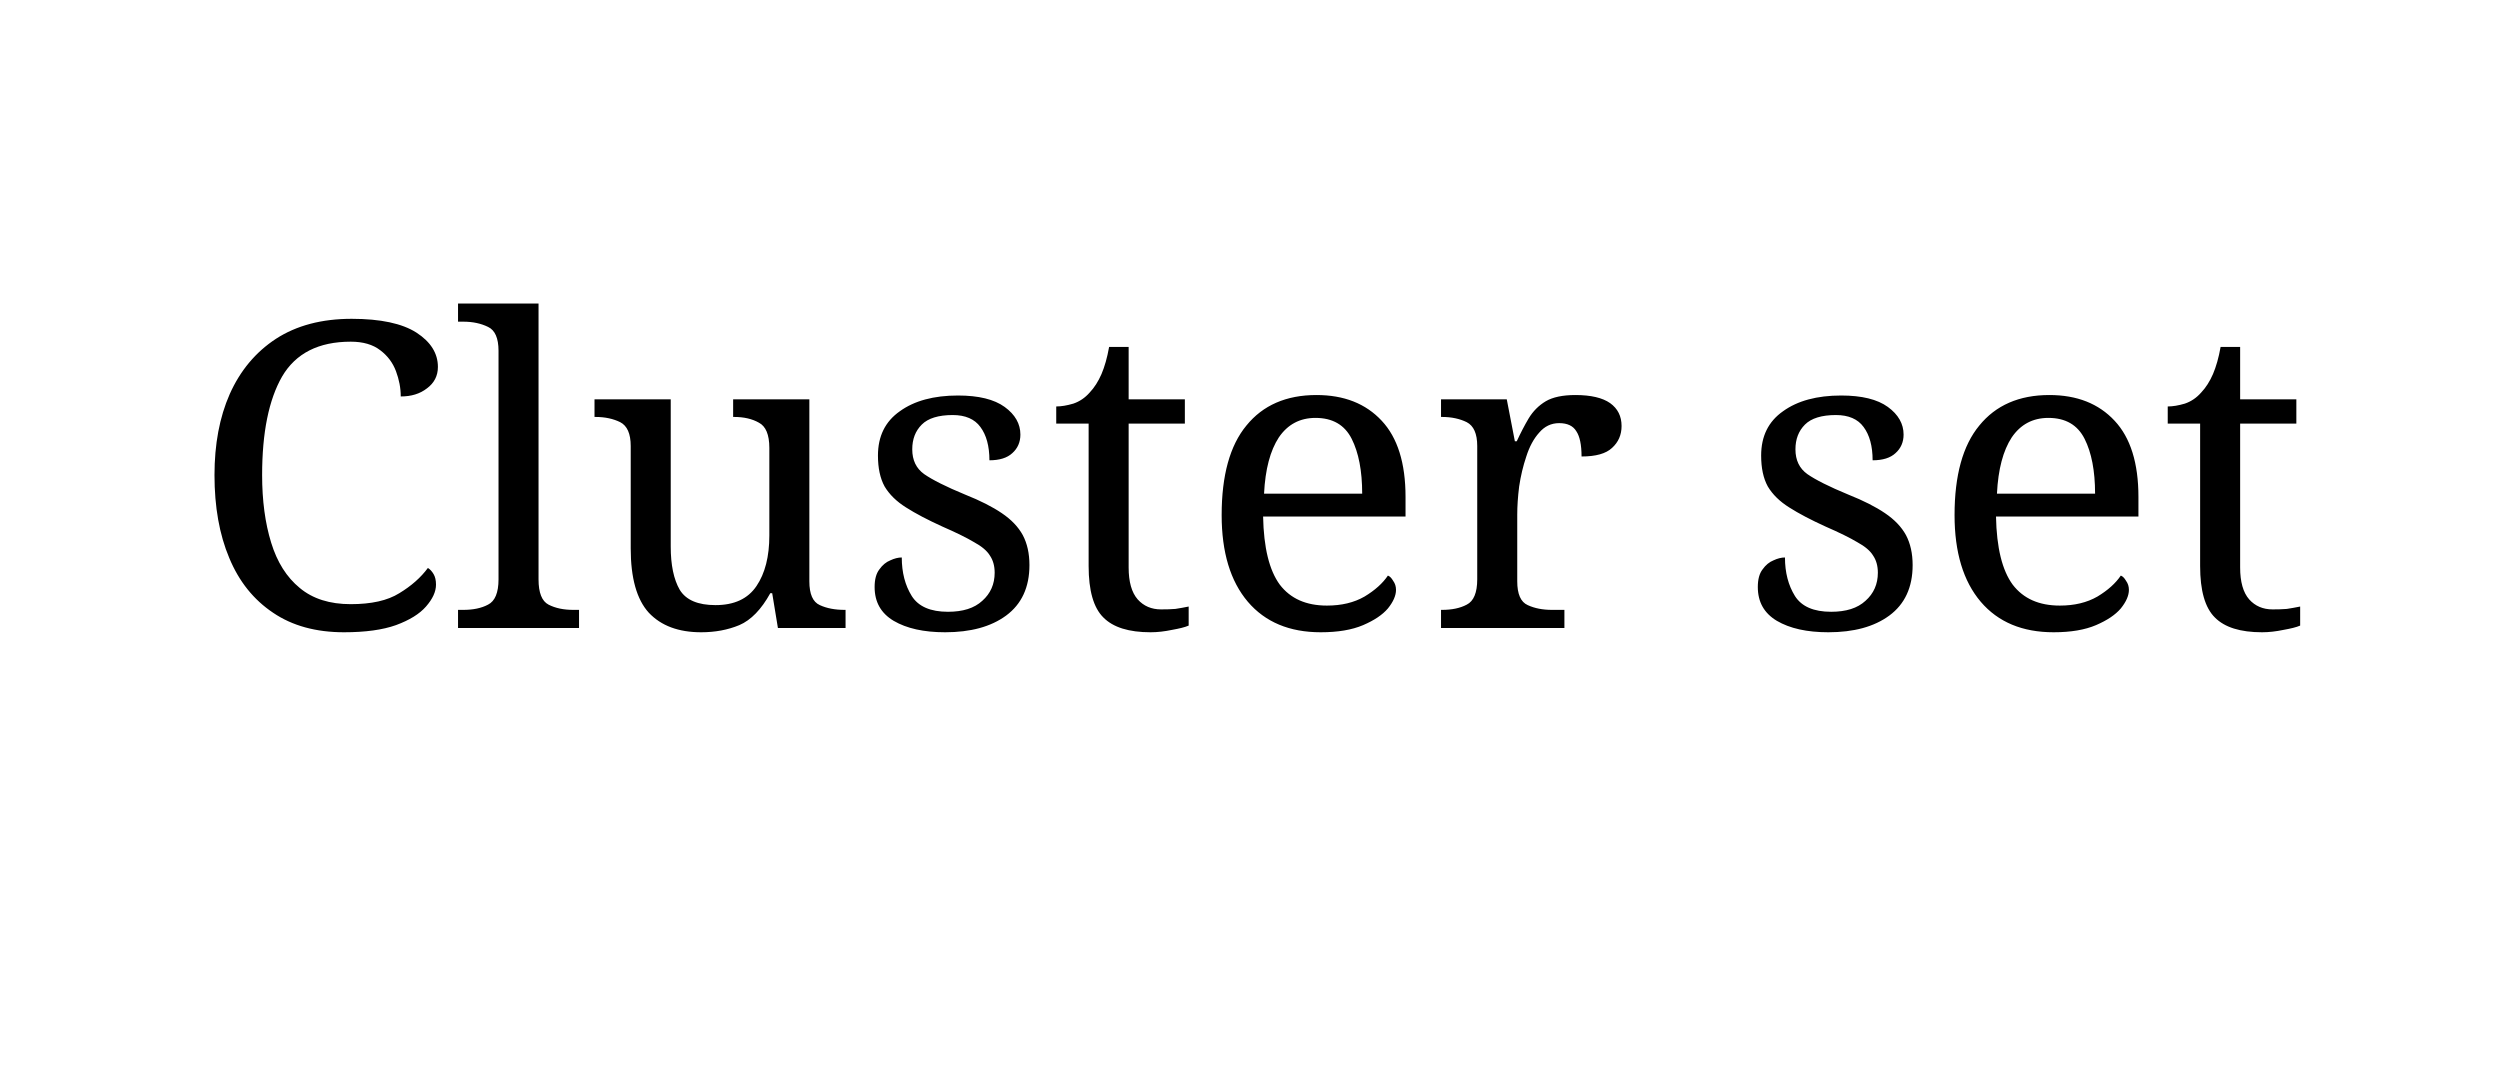
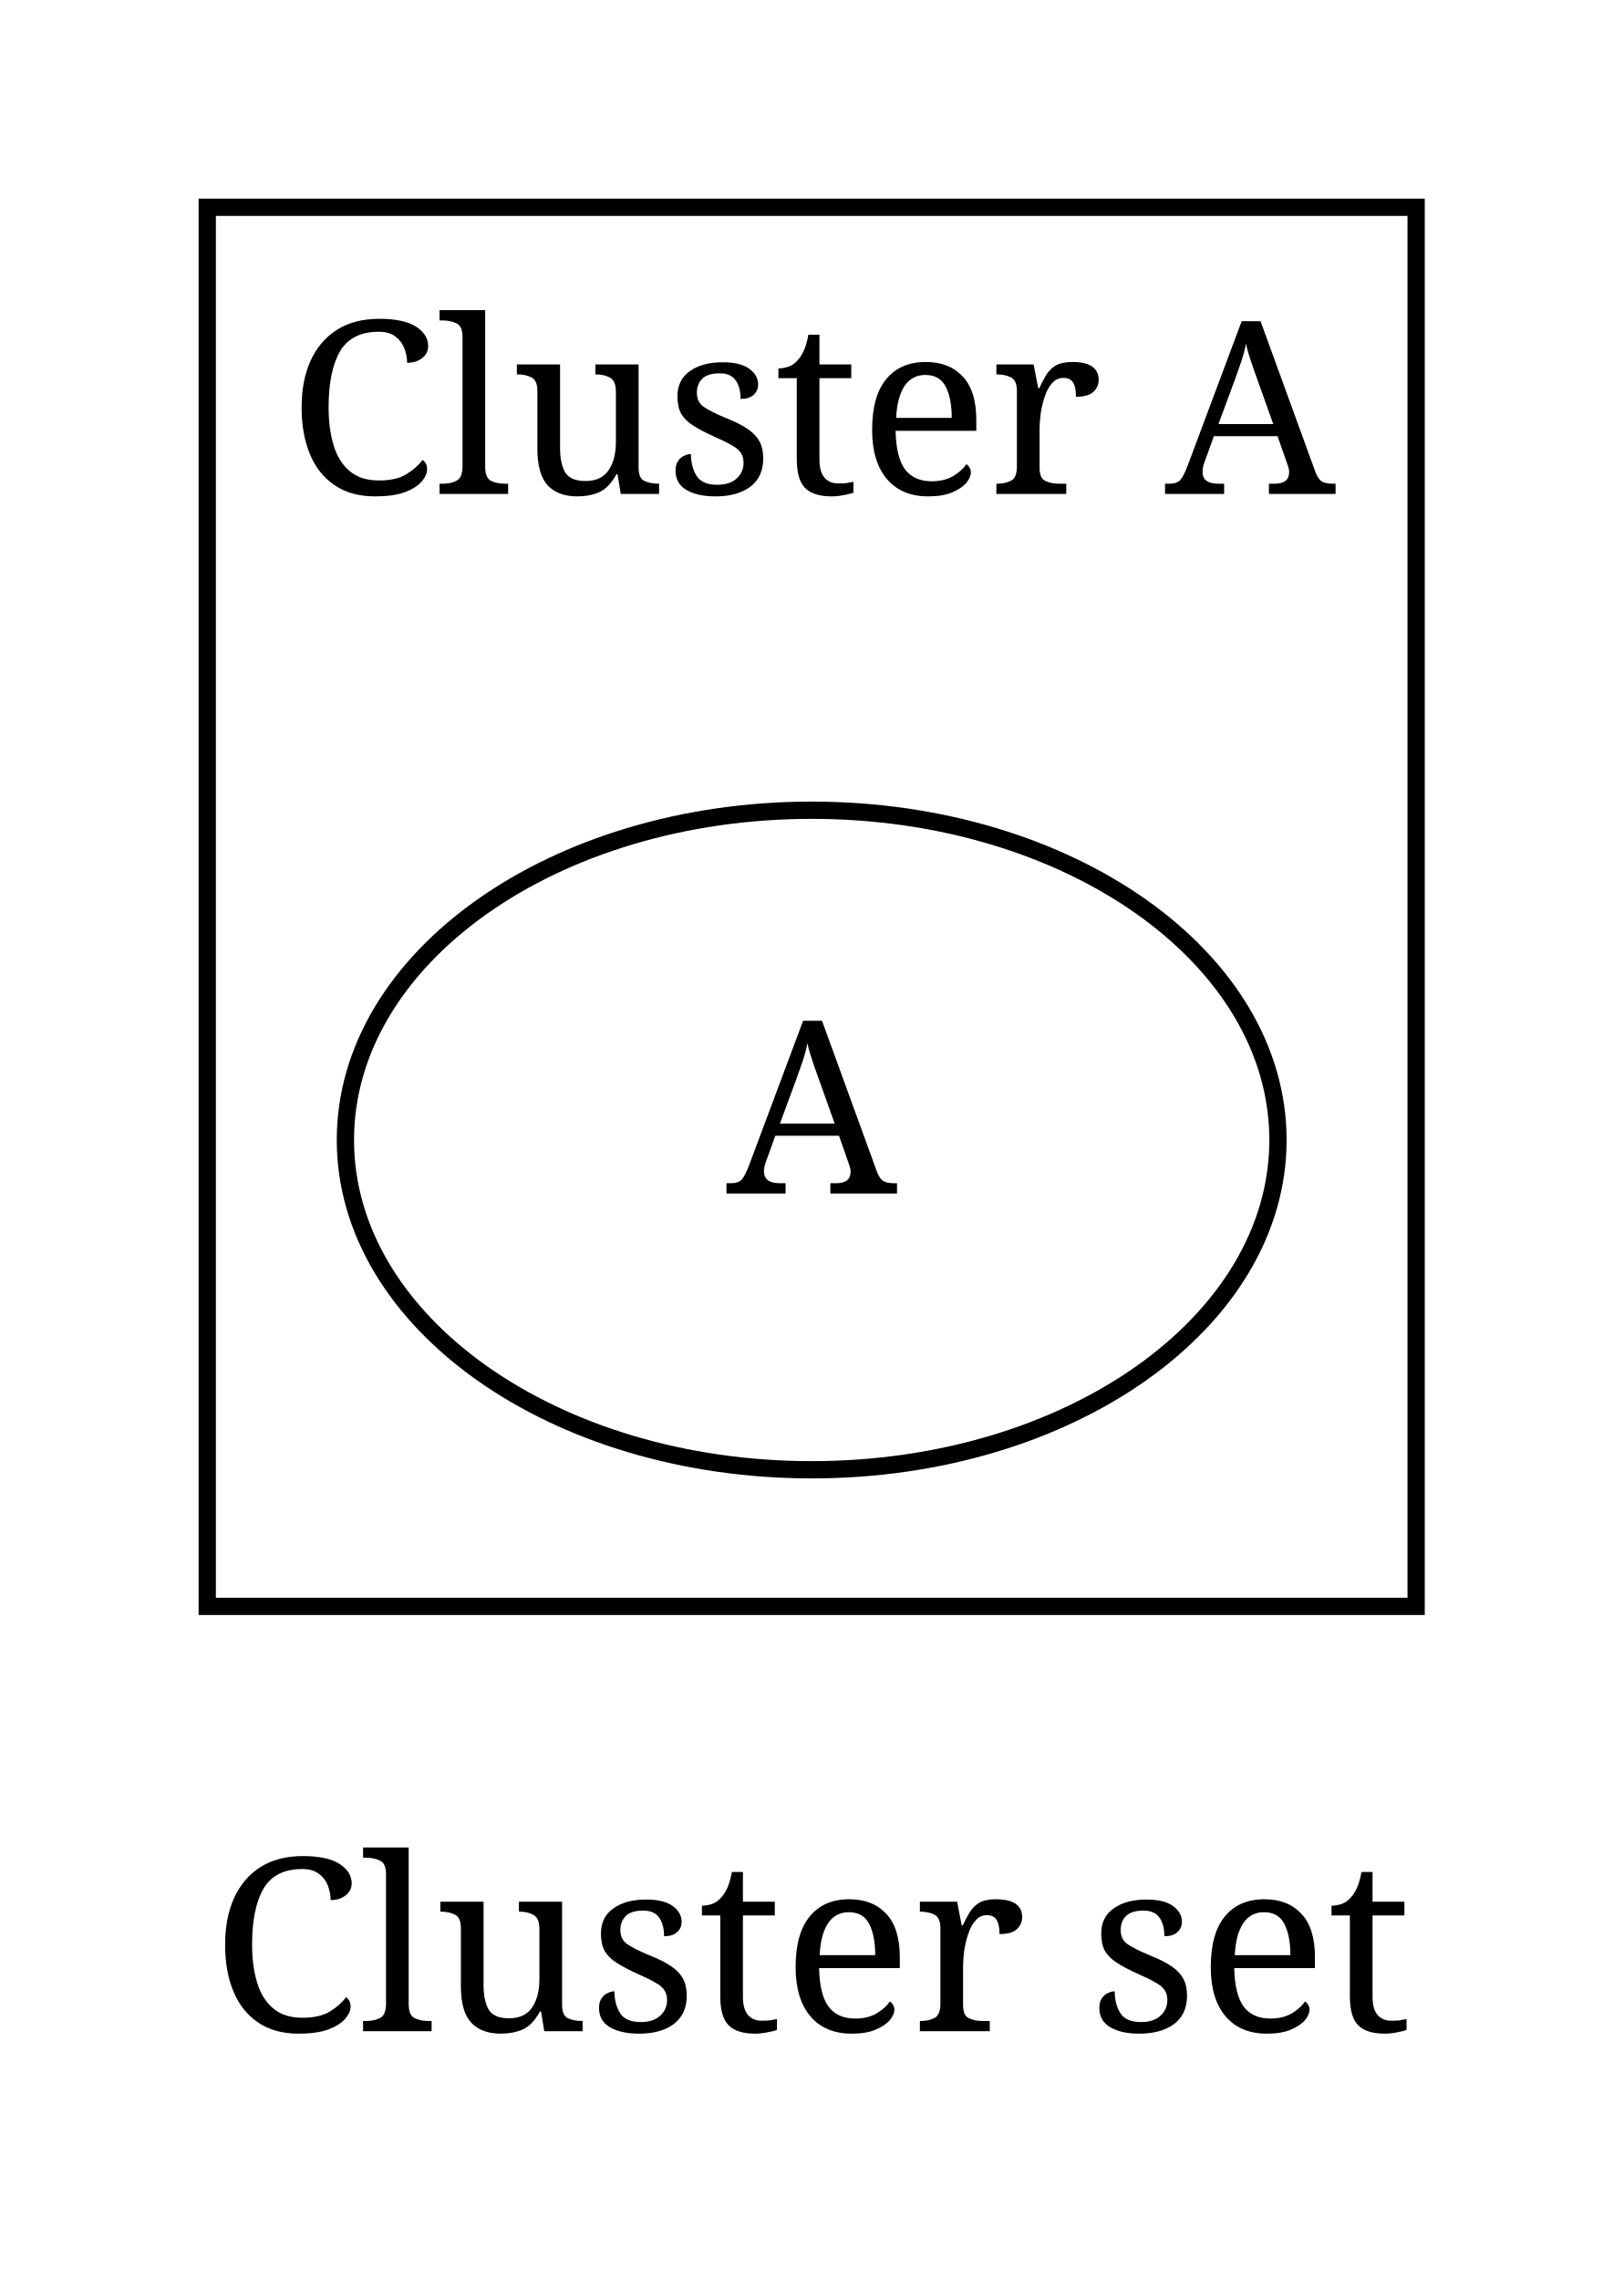
- <svg xmlns="http://www.w3.org/2000/svg" width="82pt" height="35pt" viewBox="0.00 0.00 82.00 35.00">
-   <g id="graph1" class="graph" transform="scale(1 1) rotate(0) translate(4 31)">
-     <polygon fill="white" stroke="white" points="-4,5 -4,-31 79,-31 79,5 -4,5" />
-     <text text-anchor="middle" x="37" y="-10.4" font-family="Times Roman,serif" font-size="14.00">Cluster set</text>
+ <svg xmlns="http://www.w3.org/2000/svg" width="94pt" height="132pt" viewBox="0.00 0.00 94.00 132.00">
+   <g id="graph1" class="graph" transform="scale(1 1) rotate(0) translate(4 128)">
+     <polygon fill="white" stroke="white" points="-4,5 -4,-128 91,-128 91,5 -4,5" />
+     <text text-anchor="middle" x="43" y="-10.4" font-family="Times Roman,serif" font-size="14.00">Cluster set</text>
+     <g id="graph2" class="cluster">
+       <polygon fill="none" stroke="black" points="8,-35 8,-116 78,-116 78,-35 8,-35" />
+       <text text-anchor="middle" x="43" y="-99.4" font-family="Times Roman,serif" font-size="14.00">Cluster A</text>
+     </g>
+     <g id="node2" class="node">
+       <ellipse fill="none" stroke="black" cx="43" cy="-62" rx="27" ry="19.092" />
+       <text text-anchor="middle" x="43" y="-58.9" font-family="Times Roman,serif" font-size="14.00">A</text>
+     </g>
  </g>
</svg>
